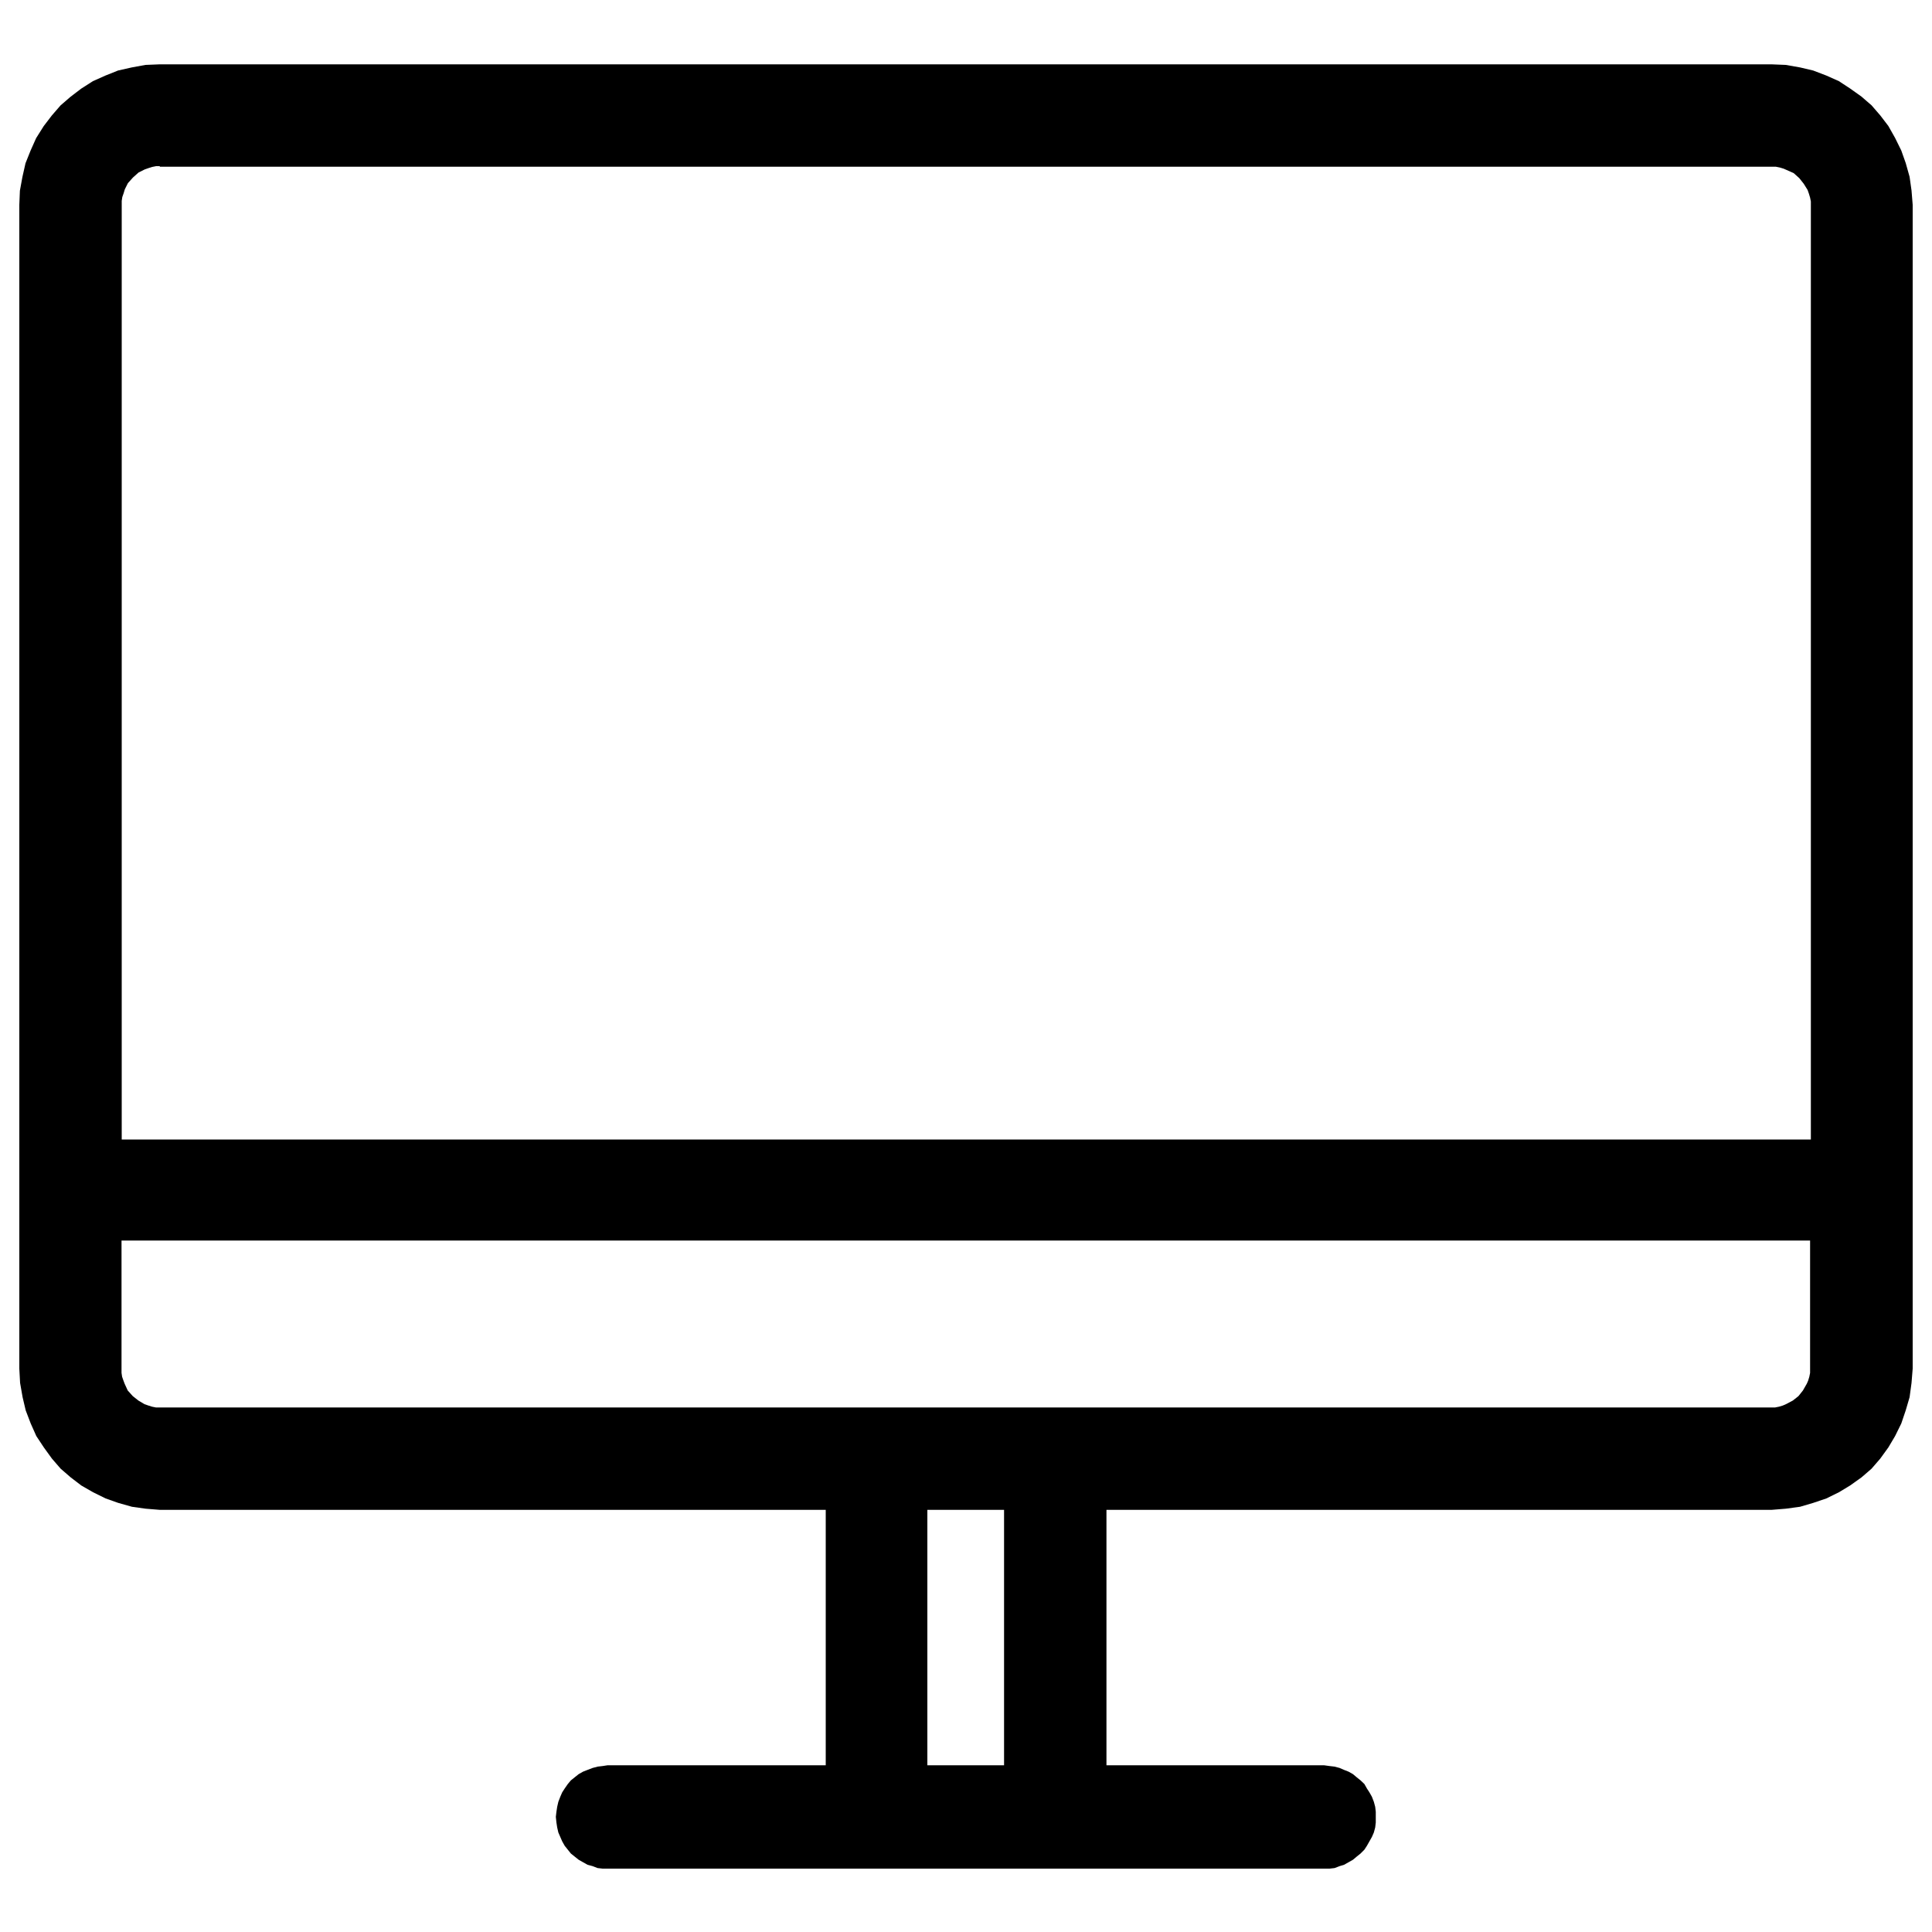
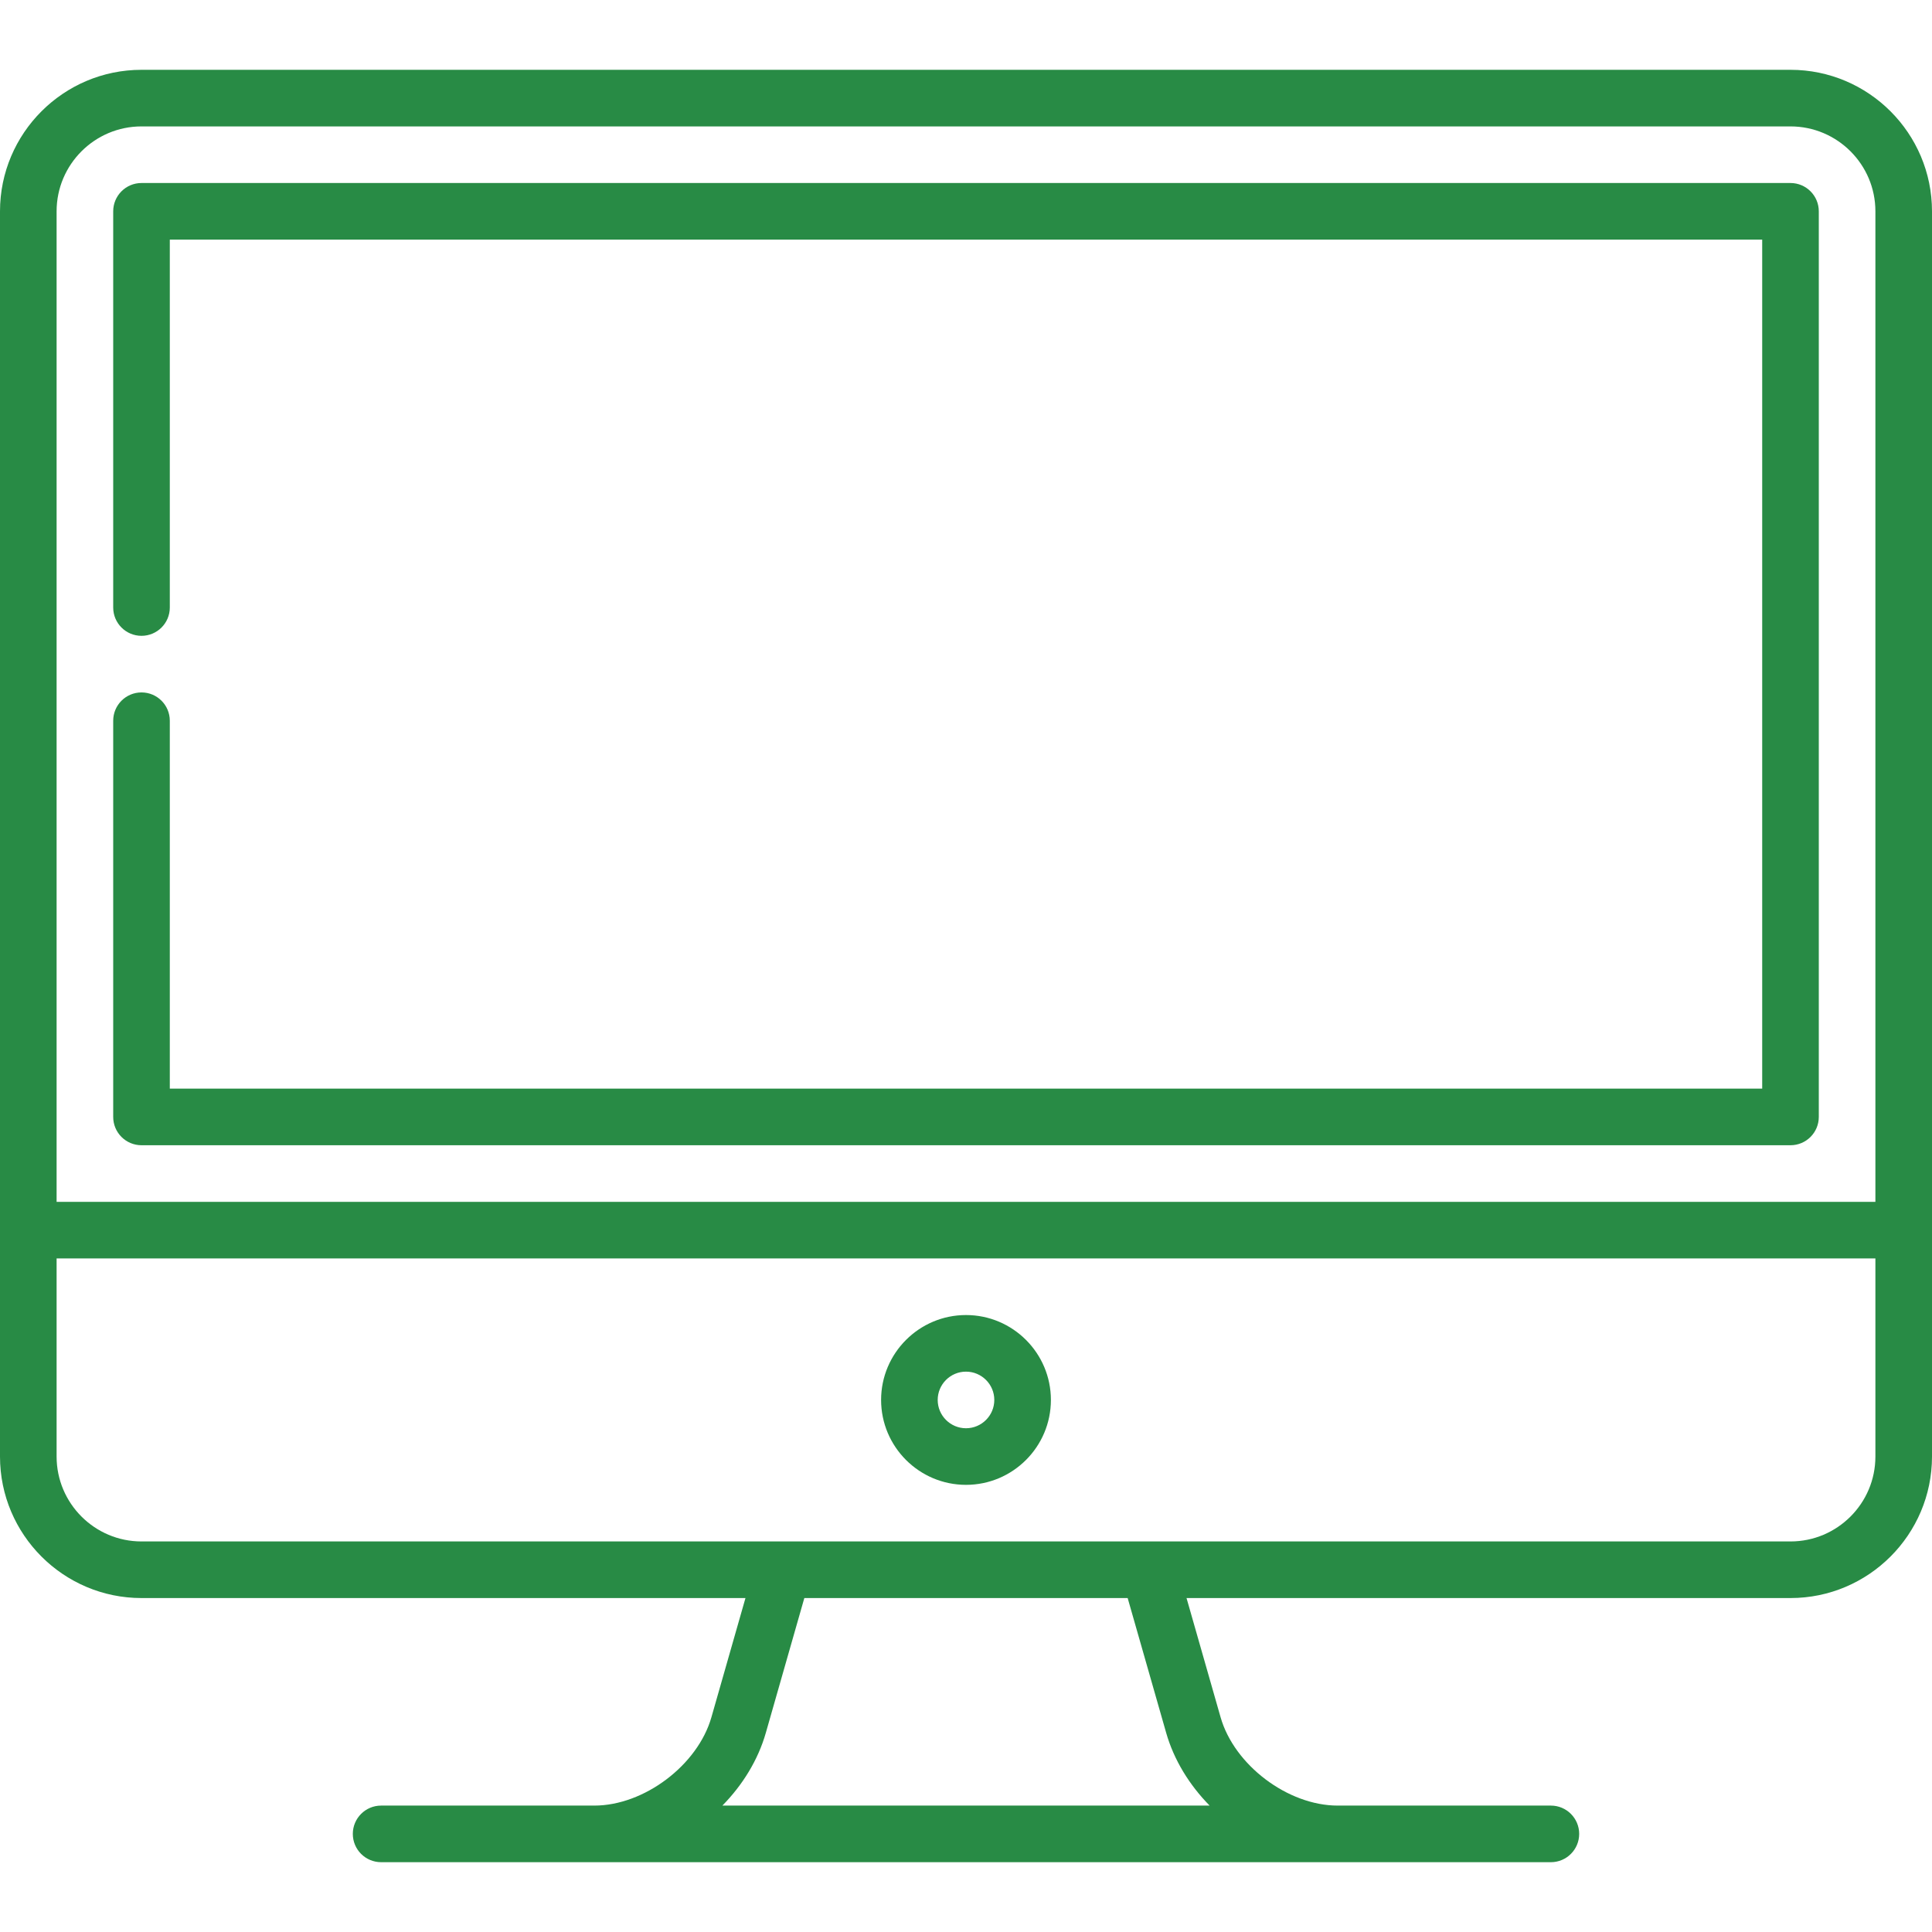
- <svg xmlns="http://www.w3.org/2000/svg" width="64" height="64" version="1.1" x="0px" y="0px" viewBox="0 0 1000 1000" enable-background="new 0 0 1000 1000" xml:space="preserve">
+ <svg xmlns="http://www.w3.org/2000/svg" id="Capa_1" enable-background="new 0 0 512 512" height="512px" viewBox="0 0 512 512" width="512px">
  <g>
-     <path d="M916.9,33.3H82.7l0,0l-7.4,0.3l-7.1,1.3l-7.1,1.6l-6.5,2.6L48.1,42L42,45.9l-5.5,4.2l-5.2,4.5l-4.5,5.2l-4.2,5.5l-3.9,6.2l-2.9,6.5l-2.6,6.5l-1.6,7.1l-1.3,7.1L10,106v602.4l0,0l0.4,7.4l1.3,7.4l1.6,6.8l2.6,6.8l2.9,6.5l3.9,5.9l4.2,5.8l4.5,5.2l5.2,4.5l5.5,4.2l6.1,3.5l6.5,3.2l6.5,2.3l7.1,2l7.1,1l7.4,0.6h344.6v132.2H314.5l0,0l-2.6,0.4l-2.6,0.3l-2.6,0.7l-2.6,1l-2.3,0.9l-2.3,1.3l-2,1.6l-2,1.6l-1.6,1.9l-1.6,2.3l-1.3,2l-1,2.3l-1,2.6l-0.6,2.6l-0.4,2.6l-0.3,2.6l0,0l0.3,2.9l0.4,2.6l0.6,2.6l1,2.3l1,2.3l1.3,2.3l1.6,2l1.6,2l2,1.6l2,1.6l2.3,1.3l2.3,1.3l2.6,0.7l2.6,1l2.6,0.3h2.6h370.8l0,0h2.9l2.6-0.3l2.6-1l2.3-0.7l2.3-1.3l2.3-1.3l1.9-1.6l2-1.6l2-2l1.3-2l1.3-2.3l1.3-2.3l1-2.3l0.7-2.6l0.3-2.6v-2.9l0,0v-2.6l-0.3-2.6l-0.7-2.6l-1-2.6l-1.3-2.3l-1.3-2l-1.3-2.3l-2-1.9l-2-1.6l-1.9-1.6l-2.3-1.3l-2.3-0.9l-2.3-1l-2.6-0.7l-2.6-0.3l-2.9-0.4H572.7V781.5h344.2l0,0l7.4-0.6l7.4-1l6.8-2l6.8-2.3l6.5-3.2l5.8-3.5l5.9-4.2l5.2-4.5l4.5-5.2l4.2-5.8l3.5-5.9l3.2-6.5l2.3-6.8l2-6.8l1-7.4l0.6-7.4V106l0,0l-0.6-7.4l-1-7.1l-2-7.1l-2.3-6.5l-3.2-6.5l-3.5-6.2l-4.2-5.5l-4.5-5.2l-5.2-4.5l-5.9-4.2l-5.8-3.8l-6.5-2.9l-6.8-2.6l-6.8-1.6l-7.4-1.3L916.9,33.3L916.9,33.3L916.9,33.3z M82.7,86.3h834.2l0,0h2.3l2,0.4l2,0.6l1.6,0.7l3.6,1.6l2.9,2.6l2.3,2.9l2,3.2l0.7,2l0.6,2l0.4,2v2v483.5H63V106l0,0v-2l0.3-2l0.7-2l0.6-2l1.6-3.2l2.6-2.9l2.9-2.6l3.2-1.6l2-0.7l1.9-0.6l2-0.4H82.7L82.7,86.3L82.7,86.3z M519.7,913.7H480V781.5h39.7V913.7L519.7,913.7z M916.9,728.5H82.7l0,0h-2l-2-0.4l-1.9-0.6l-2-0.7l-3.2-1.9l-2.9-2.3l-2.6-2.9l-1.6-3.5l-0.6-1.6l-0.7-2l-0.3-2v-2.3v-66.2h874v66.2l0,0v2.3l-0.4,2l-0.6,2l-0.7,1.6l-2,3.5l-2.3,2.9l-2.9,2.3l-3.6,1.9l-1.6,0.7l-2,0.6l-2,0.4H916.9L916.9,728.5L916.9,728.5z M916.9,728.5L916.9,728.5z" />
+     <g>
+       <path d="m474.5 18.5h-437c-20.678 0-37.5 16.822-37.5 37.5v330c0 20.678 16.822 37.5 37.5 37.5h160.057l-9.027 31.594c-3.625 12.688-17.835 23.406-31.03 23.406h-56.5c-4.142 0-7.5 3.357-7.5 7.5s3.358 7.5 7.5 7.5h310c4.142 0 7.5-3.357 7.5-7.5s-3.358-7.5-7.5-7.5h-56.5c-13.195 0-27.405-10.719-31.03-23.406l-9.027-31.594h160.057c20.678 0 37.5-16.822 37.5-37.5v-330c0-20.678-16.822-37.5-37.5-37.5zm-437 15h437c12.407 0 22.5 10.094 22.5 22.5v262.5h-482v-262.5c0-12.406 10.093-22.5 22.5-22.5zm271.547 425.715c2.058 7.205 6.149 13.824 11.512 19.285h-129.118c5.363-5.461 9.454-12.081 11.512-19.285l10.204-35.715h85.685zm165.453-50.715h-437c-12.407 0-22.5-10.094-22.5-22.5v-52.5h482v52.5c0 12.406-10.093 22.5-22.5 22.5z" data-original="#000000" class="active-path" data-old_color="#000000" fill="#288B45" />
+       <path d="m37.5 303.5h437c4.142 0 7.5-3.357 7.5-7.5v-240c0-4.143-3.358-7.5-7.5-7.5h-437c-4.142 0-7.5 3.357-7.5 7.5v105c0 4.143 3.358 7.5 7.5 7.5s7.5-3.357 7.5-7.5v-97.5h422v225h-422v-97.5c0-4.143-3.358-7.5-7.5-7.5s-7.5 3.357-7.5 7.5v105c0 4.143 3.358 7.5 7.5 7.5z" data-original="#000000" class="active-path" data-old_color="#000000" fill="#288B45" />
+       <path d="m256 348.5c-12.407 0-22.5 10.094-22.5 22.5s10.093 22.5 22.5 22.5 22.5-10.094 22.5-22.5-10.093-22.5-22.5-22.5zm0 30c-4.136 0-7.5-3.364-7.5-7.5s3.364-7.5 7.5-7.5 7.5 3.364 7.5 7.5-3.364 7.5-7.5 7.5z" data-original="#000000" class="active-path" data-old_color="#000000" fill="#288B45" />
+     </g>
  </g>
</svg>
